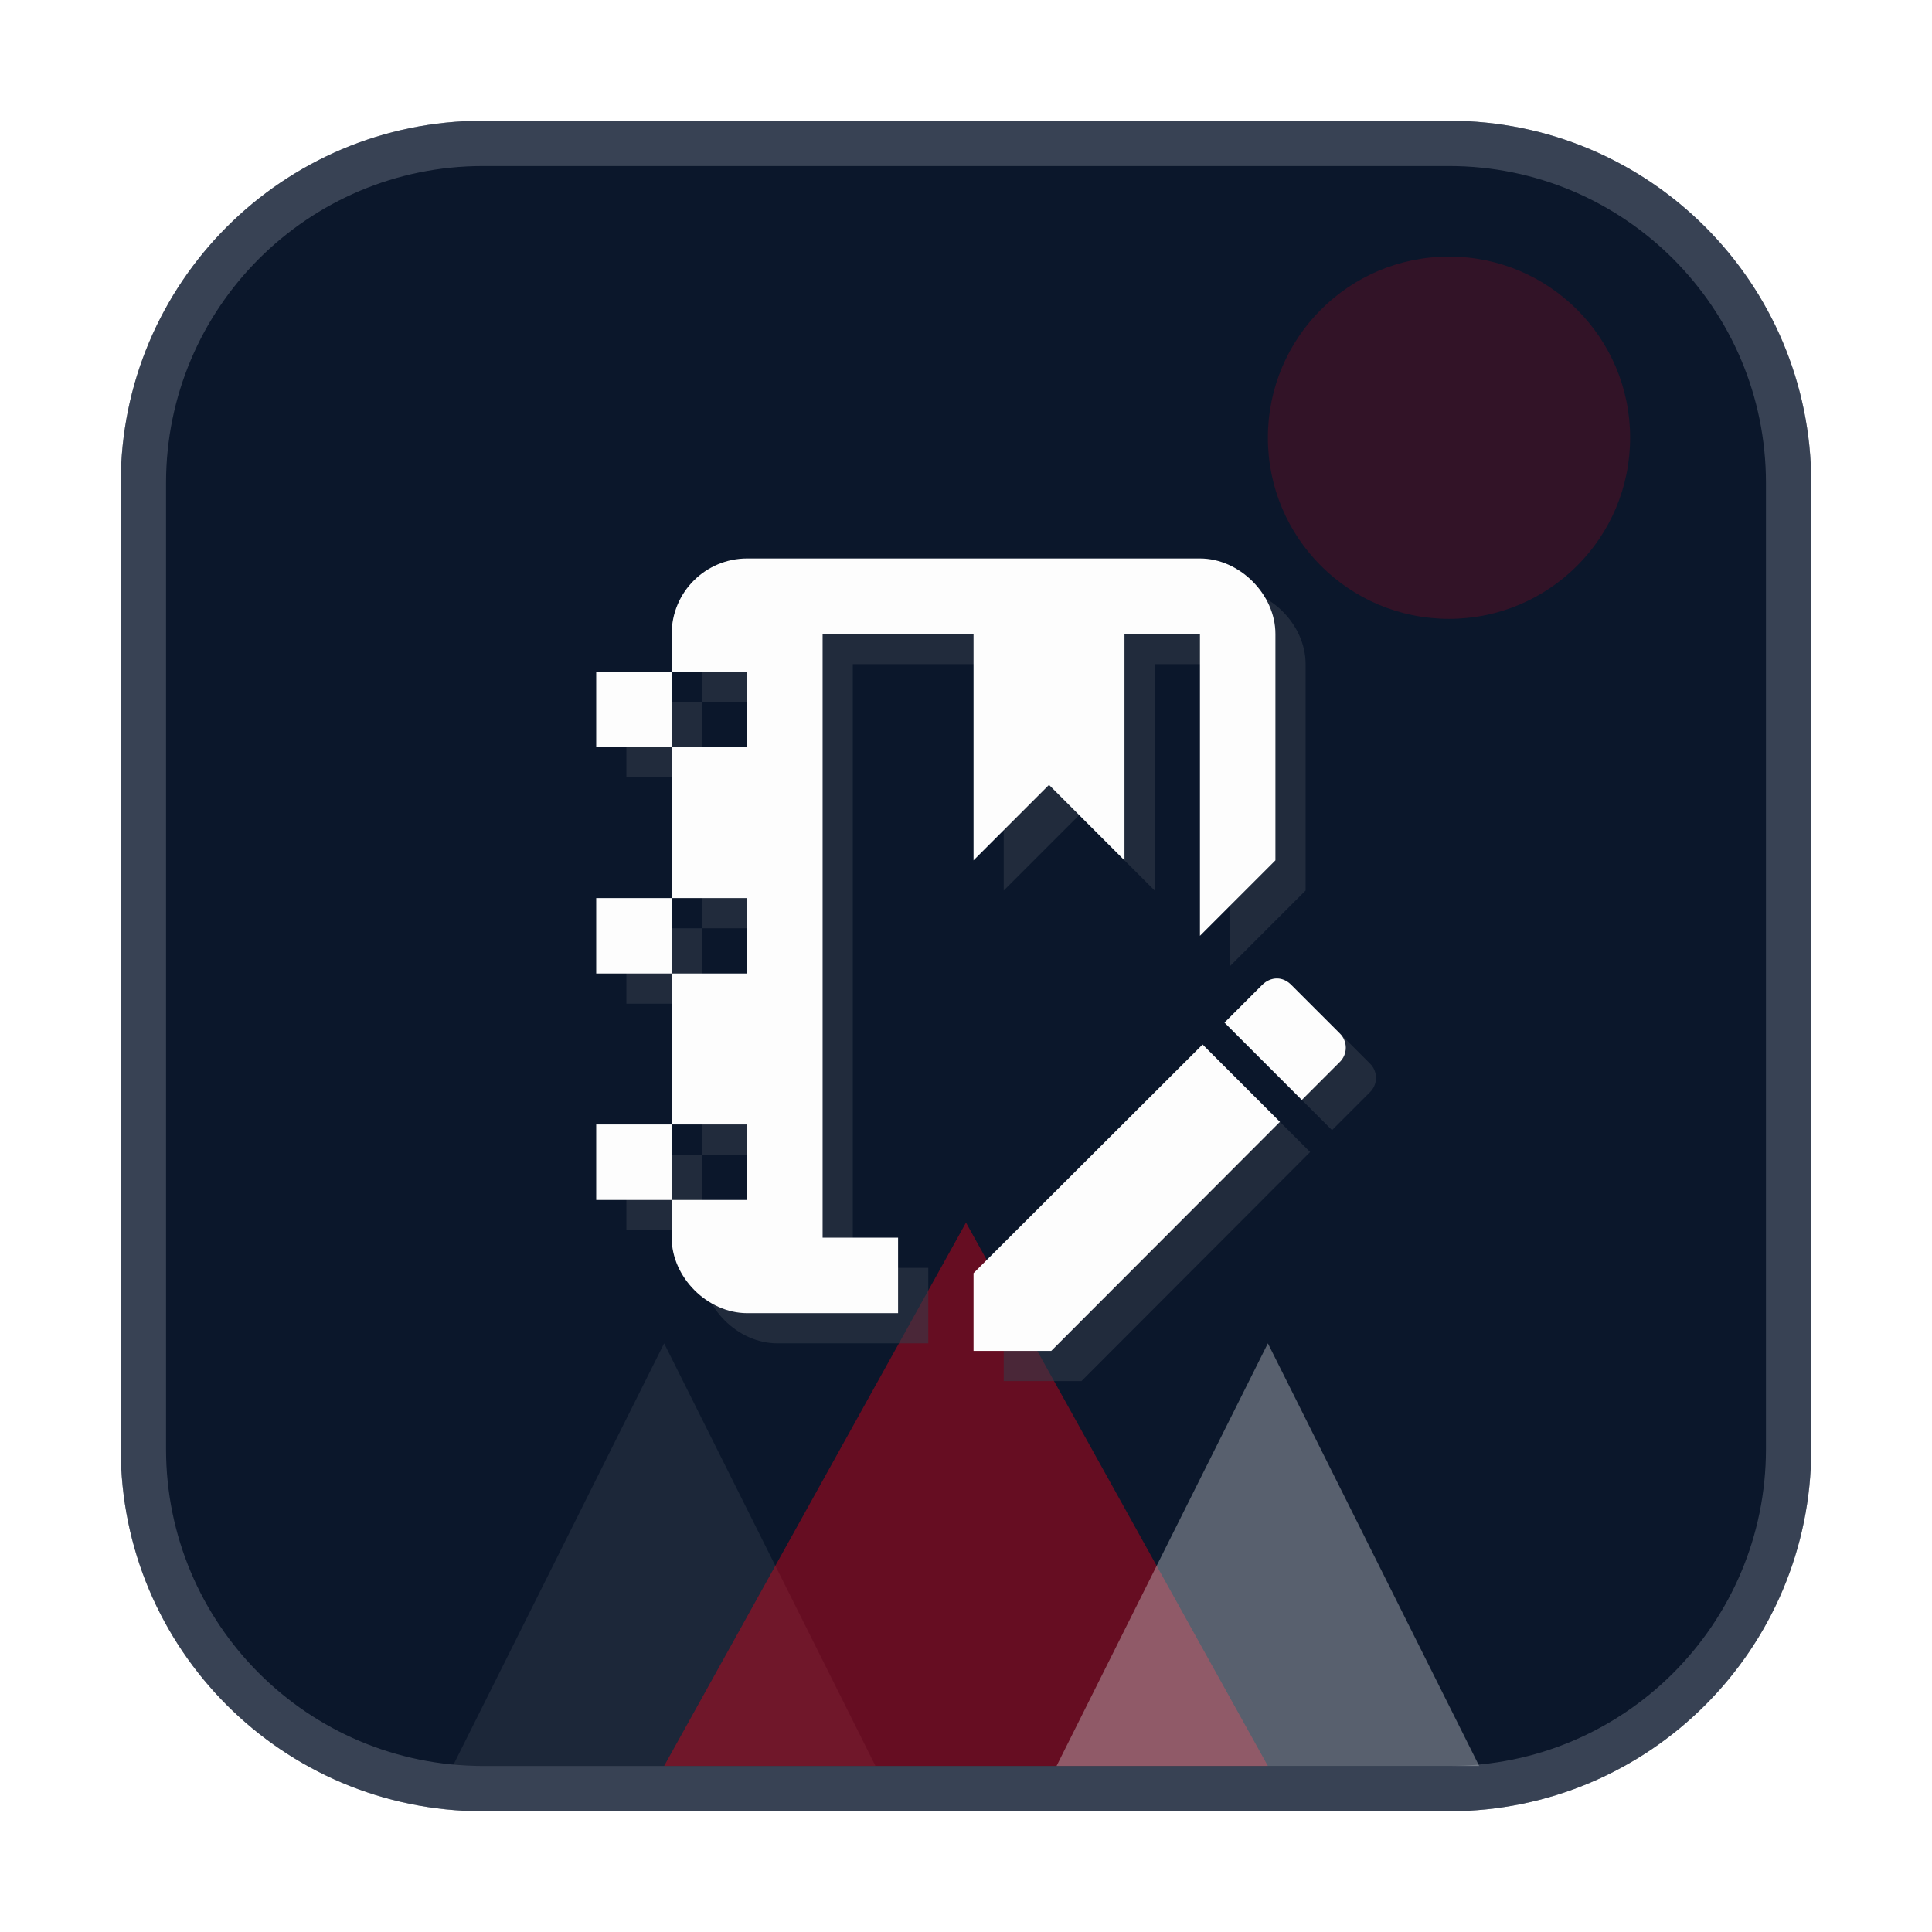
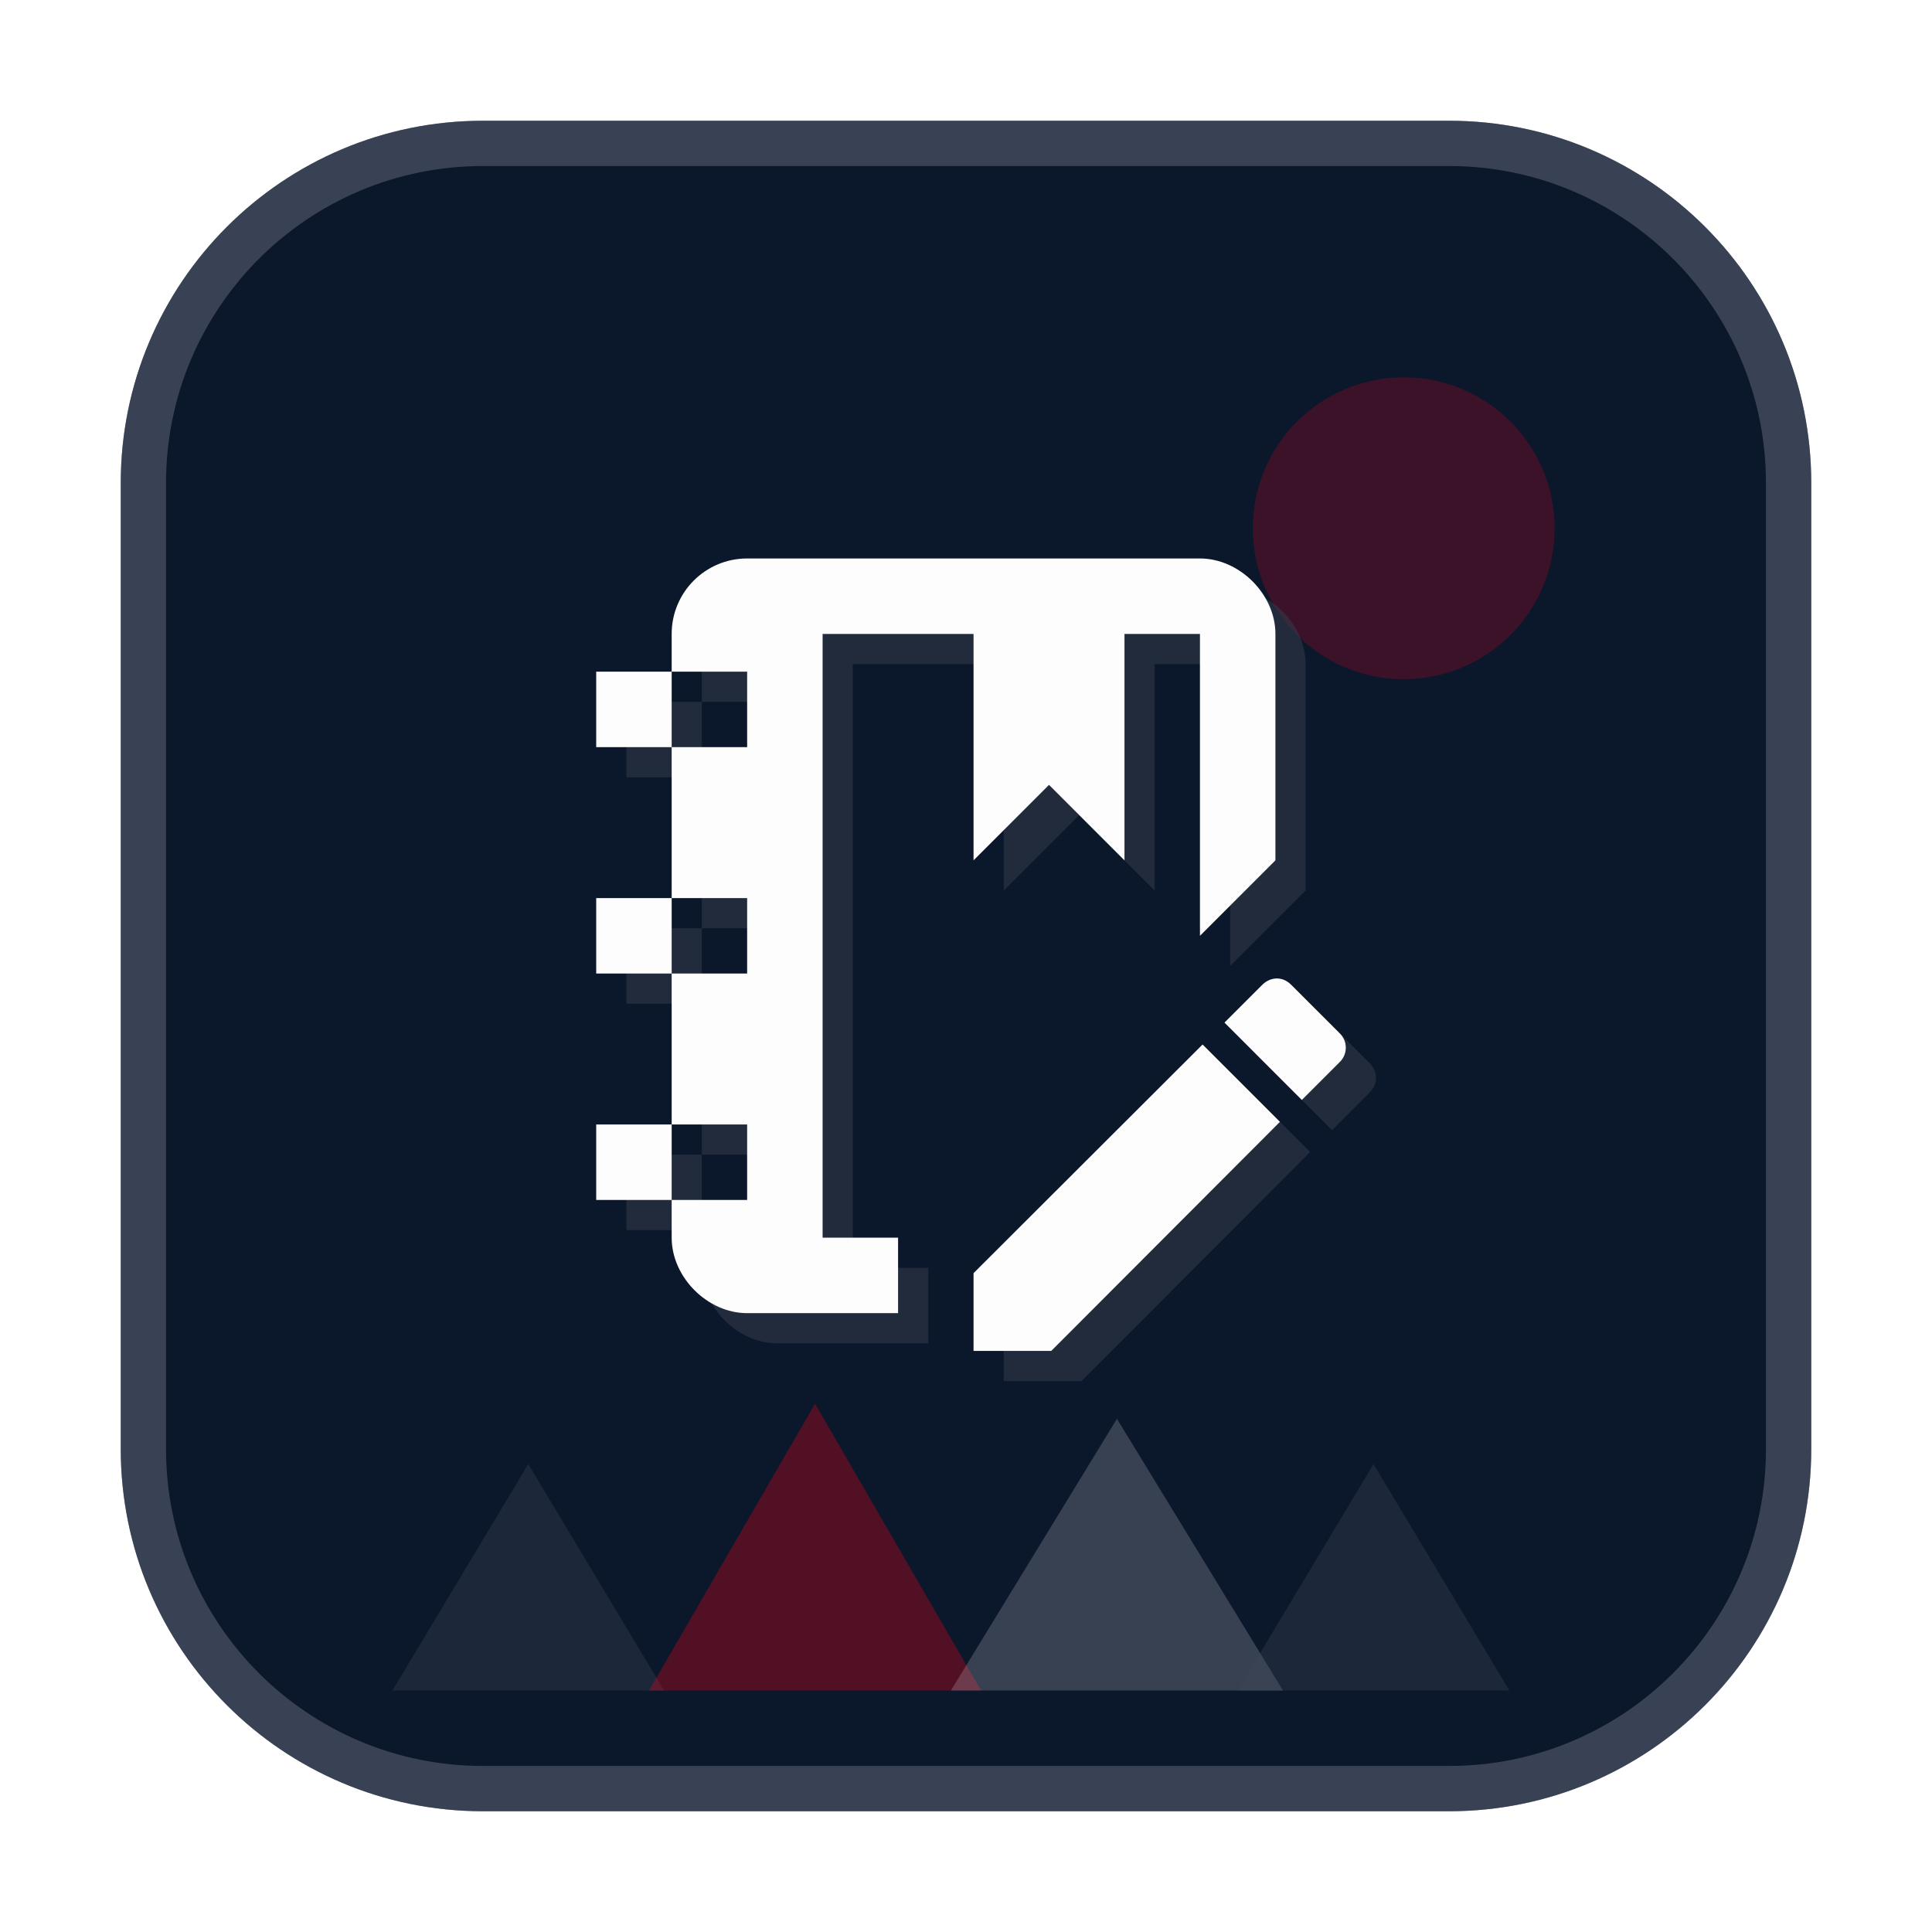
<svg xmlns="http://www.w3.org/2000/svg" width="128" height="128" viewBox="0 0 128 128" fill="none" role="img" aria-label="kickoff-summary-writer">
  <rect x="8" y="8" width="112" height="112" rx="24" fill="#0b172b" />
  <rect x="9.5" y="9.5" width="109" height="109" rx="22.5" stroke="#777e8c" stroke-opacity="0.42" stroke-width="3" />
-   <path d="M30 117L58 117L44 89L30 117Z" fill="#3f4956" fill-opacity="0.34" />
-   <path d="M44 117L84 117L64 81L44 117Z" fill="#e40117" fill-opacity="0.42" />
-   <path d="M70 117L98 117L84 89L70 117Z" fill="#d6d7dc" fill-opacity="0.38" />
-   <circle cx="96" cy="29" r="12" fill="#e40117" fill-opacity="0.18" />
+   <circle cx="93" cy="35" r="10" fill="#e40117" fill-opacity="0.22" />
+   <path d="M26 112L44 112L35 97L26 112Z" fill="#3f4956" fill-opacity="0.34" />
+   <path d="M43 112L65 112L54 93L43 112Z" fill="#e40117" fill-opacity="0.32" />
+   <path d="M63 112L85 112L74 94L63 112Z" fill="#d6d7dc" fill-opacity="0.22" />
+   <path d="M82 112L100 112L91 97L82 112Z" fill="#3f4956" fill-opacity="0.34" />
  <path d="M19.07 14.88L21.12 16.93L15.06 23H13V20.94L19.07 14.88M21.04 13.13C21.18 13.13 21.31 13.19 21.42 13.3L22.7 14.58C22.92 14.79 22.92 15.14 22.7 15.35L21.7 16.35L19.65 14.3L20.65 13.3C20.76 13.19 20.9 13.13 21.04 13.13M17 4V10L15 8L13 10V4H9V20H11V22H7C5.95 22 5 21.05 5 20V19H3V17H5V13H3V11H5V7H3V5H5V4C5 2.89 5.9 2 7 2H19C20.05 2 21 2.95 21 4V10L19 12V4H17M5 5V7H7V5H5M5 11V13H7V11H5M5 17V19H7V17H5Z" fill="#333d4b" fill-opacity="0.55" transform="translate(34 34) scale(2.5)" />
  <path d="M19.07 14.88L21.12 16.93L15.06 23H13V20.94L19.07 14.88M21.04 13.13C21.18 13.13 21.31 13.19 21.42 13.3L22.7 14.58C22.92 14.79 22.92 15.14 22.7 15.35L21.7 16.35L19.65 14.3L20.65 13.3C20.76 13.19 20.9 13.13 21.04 13.13M17 4V10L15 8L13 10V4H9V20H11V22H7C5.95 22 5 21.05 5 20V19H3V17H5V13H3V11H5V7H3V5H5V4C5 2.89 5.9 2 7 2H19C20.05 2 21 2.95 21 4V10L19 12V4H17M5 5V7H7V5H5M5 11V13H7V11H5M5 17V19H7V17H5Z" fill="#fdfdfd" transform="translate(32 32) scale(2.5)" />
</svg>
